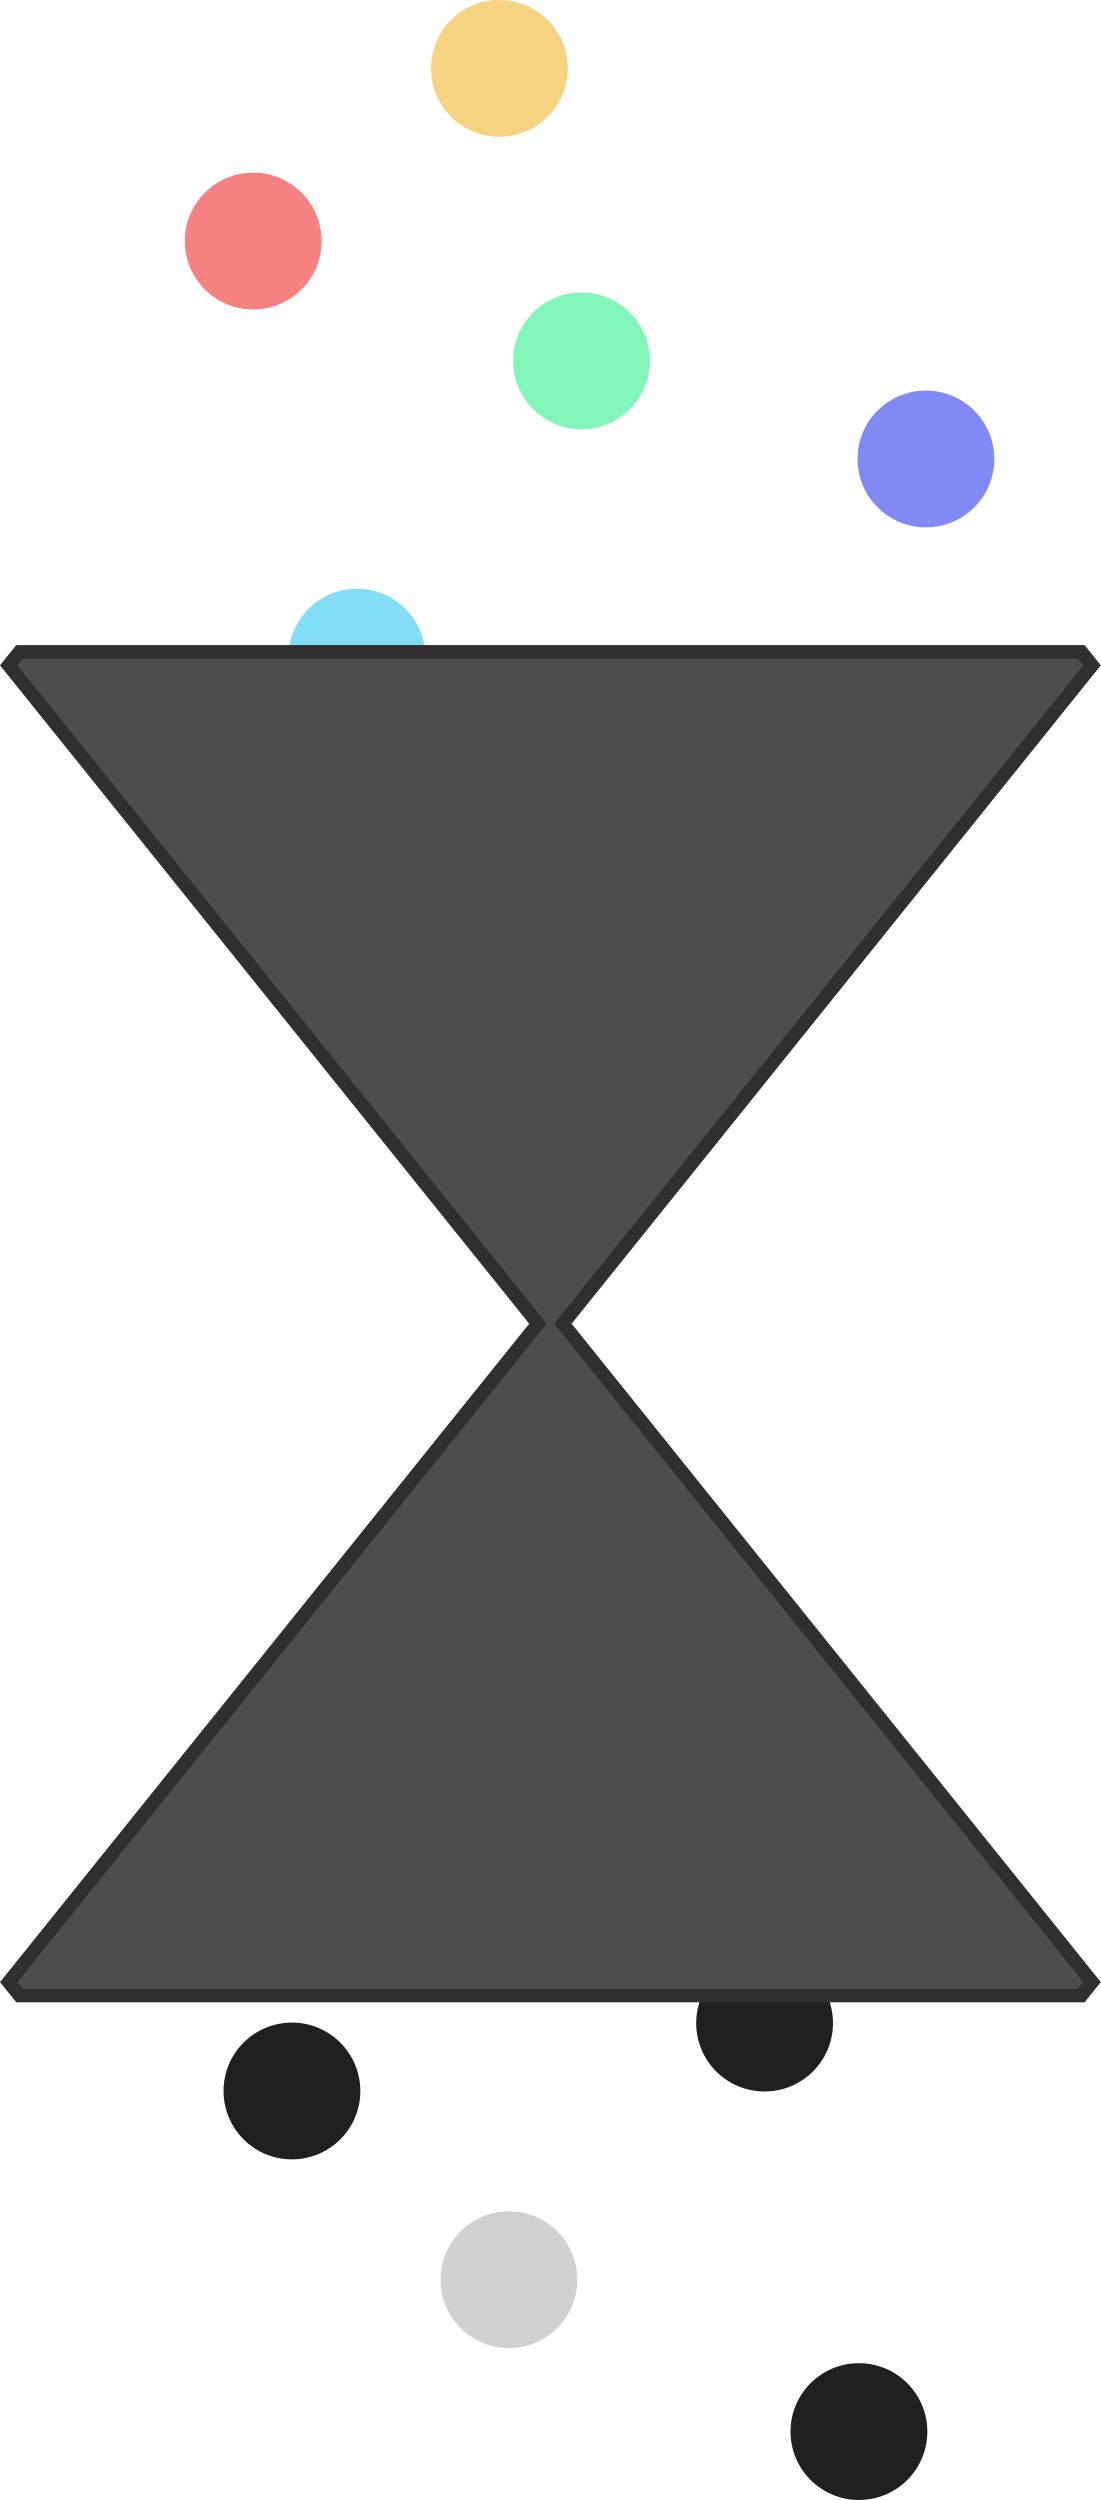
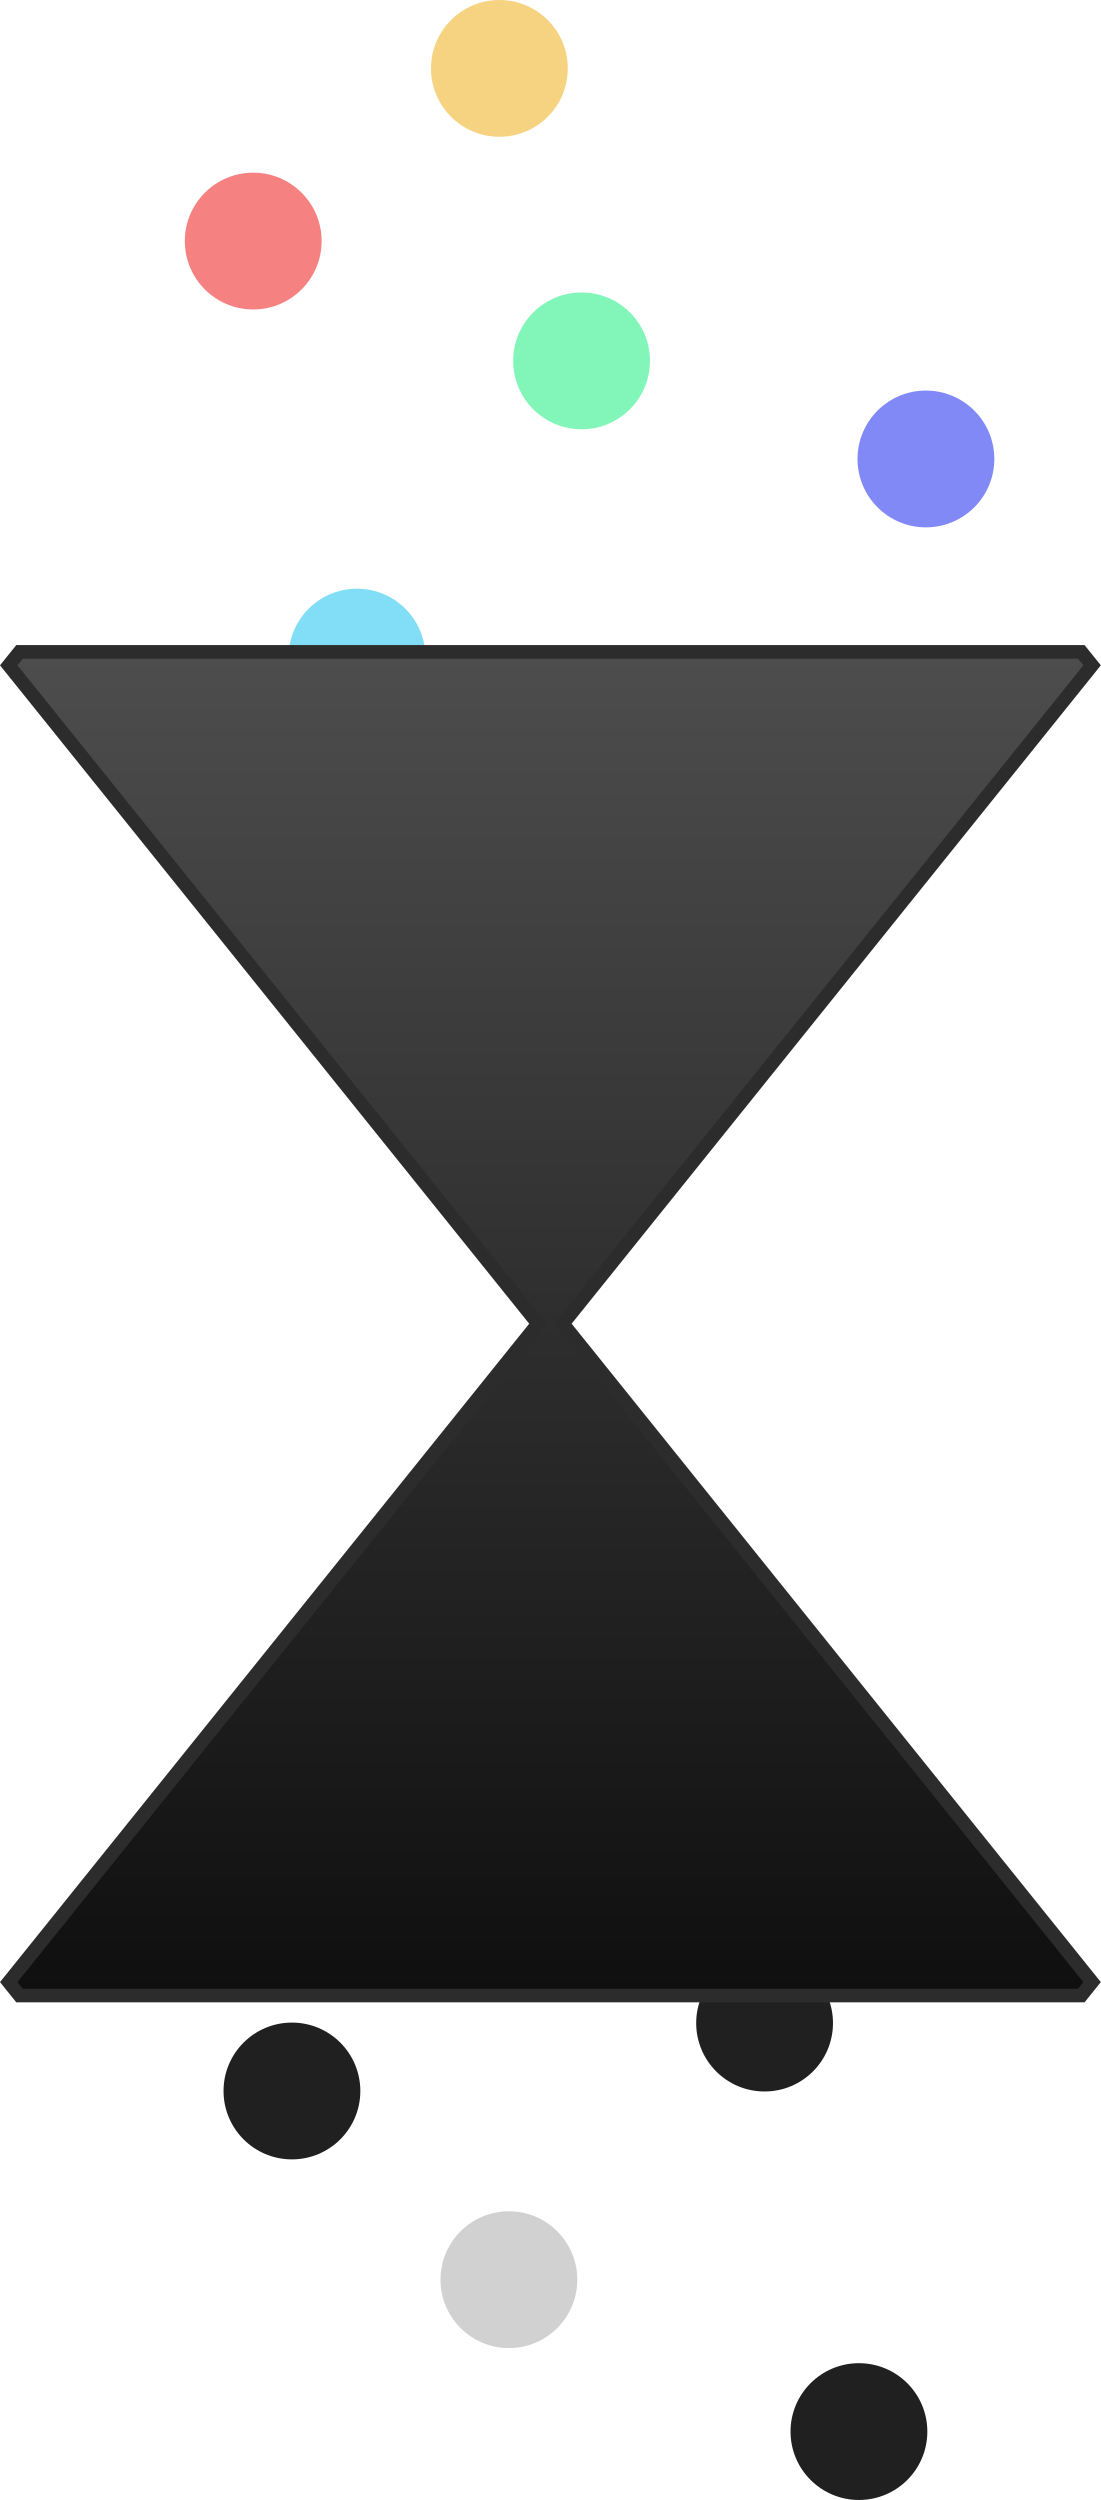
<svg xmlns="http://www.w3.org/2000/svg" width="80.821" height="183.544" viewBox="0 0 80.821 183.544">
-   <g id="Logo" transform="translate(-919.717 -72.261)">
+   <defs>
+     <linearGradient id="linear-gradient" y1="0.5" x2="1" y2="0.5" gradientUnits="objectBoundingBox">
+       <stop offset="0" stop-color="#4d4d4d" />
+       <stop offset="1" stop-color="#0f0f0f" />
+     </linearGradient>
+   </defs>
+   <g id="Logo_-_Home" data-name="Logo - Home" transform="translate(-919.717 -72.261)">
    <ellipse id="Ellipse_3" data-name="Ellipse 3" cx="5.022" cy="5.022" rx="5.022" ry="5.022" transform="translate(943.33 84.938) rotate(90)" fill="#f68181" />
    <ellipse id="Ellipse_8" data-name="Ellipse 8" cx="5.022" cy="5.022" rx="5.022" ry="5.022" transform="translate(987.8 245.76) rotate(90)" fill="#202020" />
    <ellipse id="Ellipse_4" data-name="Ellipse 4" cx="5.022" cy="5.022" rx="5.022" ry="5.022" transform="translate(950.949 115.481) rotate(90)" fill="#81def6" />
    <ellipse id="Ellipse_5" data-name="Ellipse 5" cx="5.022" cy="5.022" rx="5.022" ry="5.022" transform="translate(967.436 93.733) rotate(90)" fill="#81f6b8" />
    <ellipse id="Ellipse_10" data-name="Ellipse 10" cx="5.022" cy="5.022" rx="5.022" ry="5.022" transform="translate(946.172 220.754) rotate(90)" fill="#202020" />
    <ellipse id="Ellipse_6" data-name="Ellipse 6" cx="5.022" cy="5.022" rx="5.022" ry="5.022" transform="translate(961.403 72.261) rotate(90)" fill="#f6d381" />
    <ellipse id="Ellipse_9" data-name="Ellipse 9" cx="5.022" cy="5.022" rx="5.022" ry="5.022" transform="translate(980.873 215.769) rotate(90)" fill="#202020" />
    <ellipse id="Ellipse_7" data-name="Ellipse 7" cx="5.022" cy="5.022" rx="5.022" ry="5.022" transform="translate(992.718 100.935) rotate(90)" fill="#8189f6" />
    <ellipse id="Ellipse_11" data-name="Ellipse 11" cx="5.022" cy="5.022" rx="5.022" ry="5.022" transform="translate(962.102 234.608) rotate(90)" fill="#d1d1d1" />
-     <g id="Union_1" data-name="Union 1" transform="translate(999.255 120.622) rotate(90)" fill="#4d4d4d">
+     <g id="Union_1" data-name="Union 1" transform="translate(999.255 120.622) rotate(90)" fill="url(#linear-gradient)">
      <path d="M 97.159 78.896 L 96.846 78.645 L 48.822 40.044 L 0.798 78.645 L 0.485 78.896 L 0.172 78.645 L -0.313 78.255 L -0.5 78.104 L -0.5 77.865 L -0.5 0.39 L -0.5 0.15 L -0.313 0 L 0.172 -0.39 L 0.485 -0.642 L 0.798 -0.39 L 48.822 38.211 L 96.846 -0.39 L 97.159 -0.642 L 97.473 -0.39 L 97.958 0 L 98.145 0.15 L 98.145 0.39 L 98.145 77.865 L 98.145 78.104 L 97.958 78.255 L 97.473 78.645 L 97.159 78.896 Z" stroke="none" />
-       <path d="M 97.159 78.255 L 97.645 77.865 L 97.645 0.39 L 97.159 -5.55419944703317e-07 L 48.822 38.853 L 0.485 -5.55419944703317e-07 L -4.820149570150534e-06 0.39 L -4.820149570150534e-06 77.865 L 0.485 78.255 L 48.822 39.402 L 97.159 78.255 M 97.159 79.538 L 96.533 79.034 L 48.822 40.685 L 1.112 79.034 L 0.485 79.538 L -0.141 79.034 L -0.626 78.644 L -1 78.344 L -1 77.865 L -1 0.39 L -1 -0.089 L -0.626 -0.389 L -0.141 -0.779 L 0.485 -1.283 L 1.112 -0.779 L 48.822 37.57 L 96.533 -0.779 L 97.159 -1.283 L 97.786 -0.779 L 98.271 -0.389 L 98.645 -0.089 L 98.645 0.39 L 98.645 77.865 L 98.645 78.344 L 98.271 78.644 L 97.786 79.034 L 97.159 79.538 Z" stroke="none" fill="#303030" />
+       <path d="M 97.159 78.255 L 97.645 77.865 L 97.645 0.39 L 97.159 -5.55419944703317e-07 L 48.822 38.853 L 0.485 -5.55419944703317e-07 L -4.820149570150534e-06 0.39 L -4.820149570150534e-06 77.865 L 0.485 78.255 L 48.822 39.402 L 97.159 78.255 M 97.159 79.538 L 96.533 79.034 L 48.822 40.685 L 1.112 79.034 L 0.485 79.538 L -0.141 79.034 L -0.626 78.644 L -1 78.344 L -1 77.865 L -1 0.39 L -1 -0.089 L -0.626 -0.389 L -0.141 -0.779 L 0.485 -1.283 L 1.112 -0.779 L 48.822 37.57 L 96.533 -0.779 L 97.159 -1.283 L 97.786 -0.779 L 98.271 -0.389 L 98.645 -0.089 L 98.645 0.39 L 98.645 77.865 L 98.645 78.344 L 98.271 78.644 L 97.786 79.034 L 97.159 79.538 Z" stroke="none" fill="#2c2c2c" />
    </g>
  </g>
</svg>
